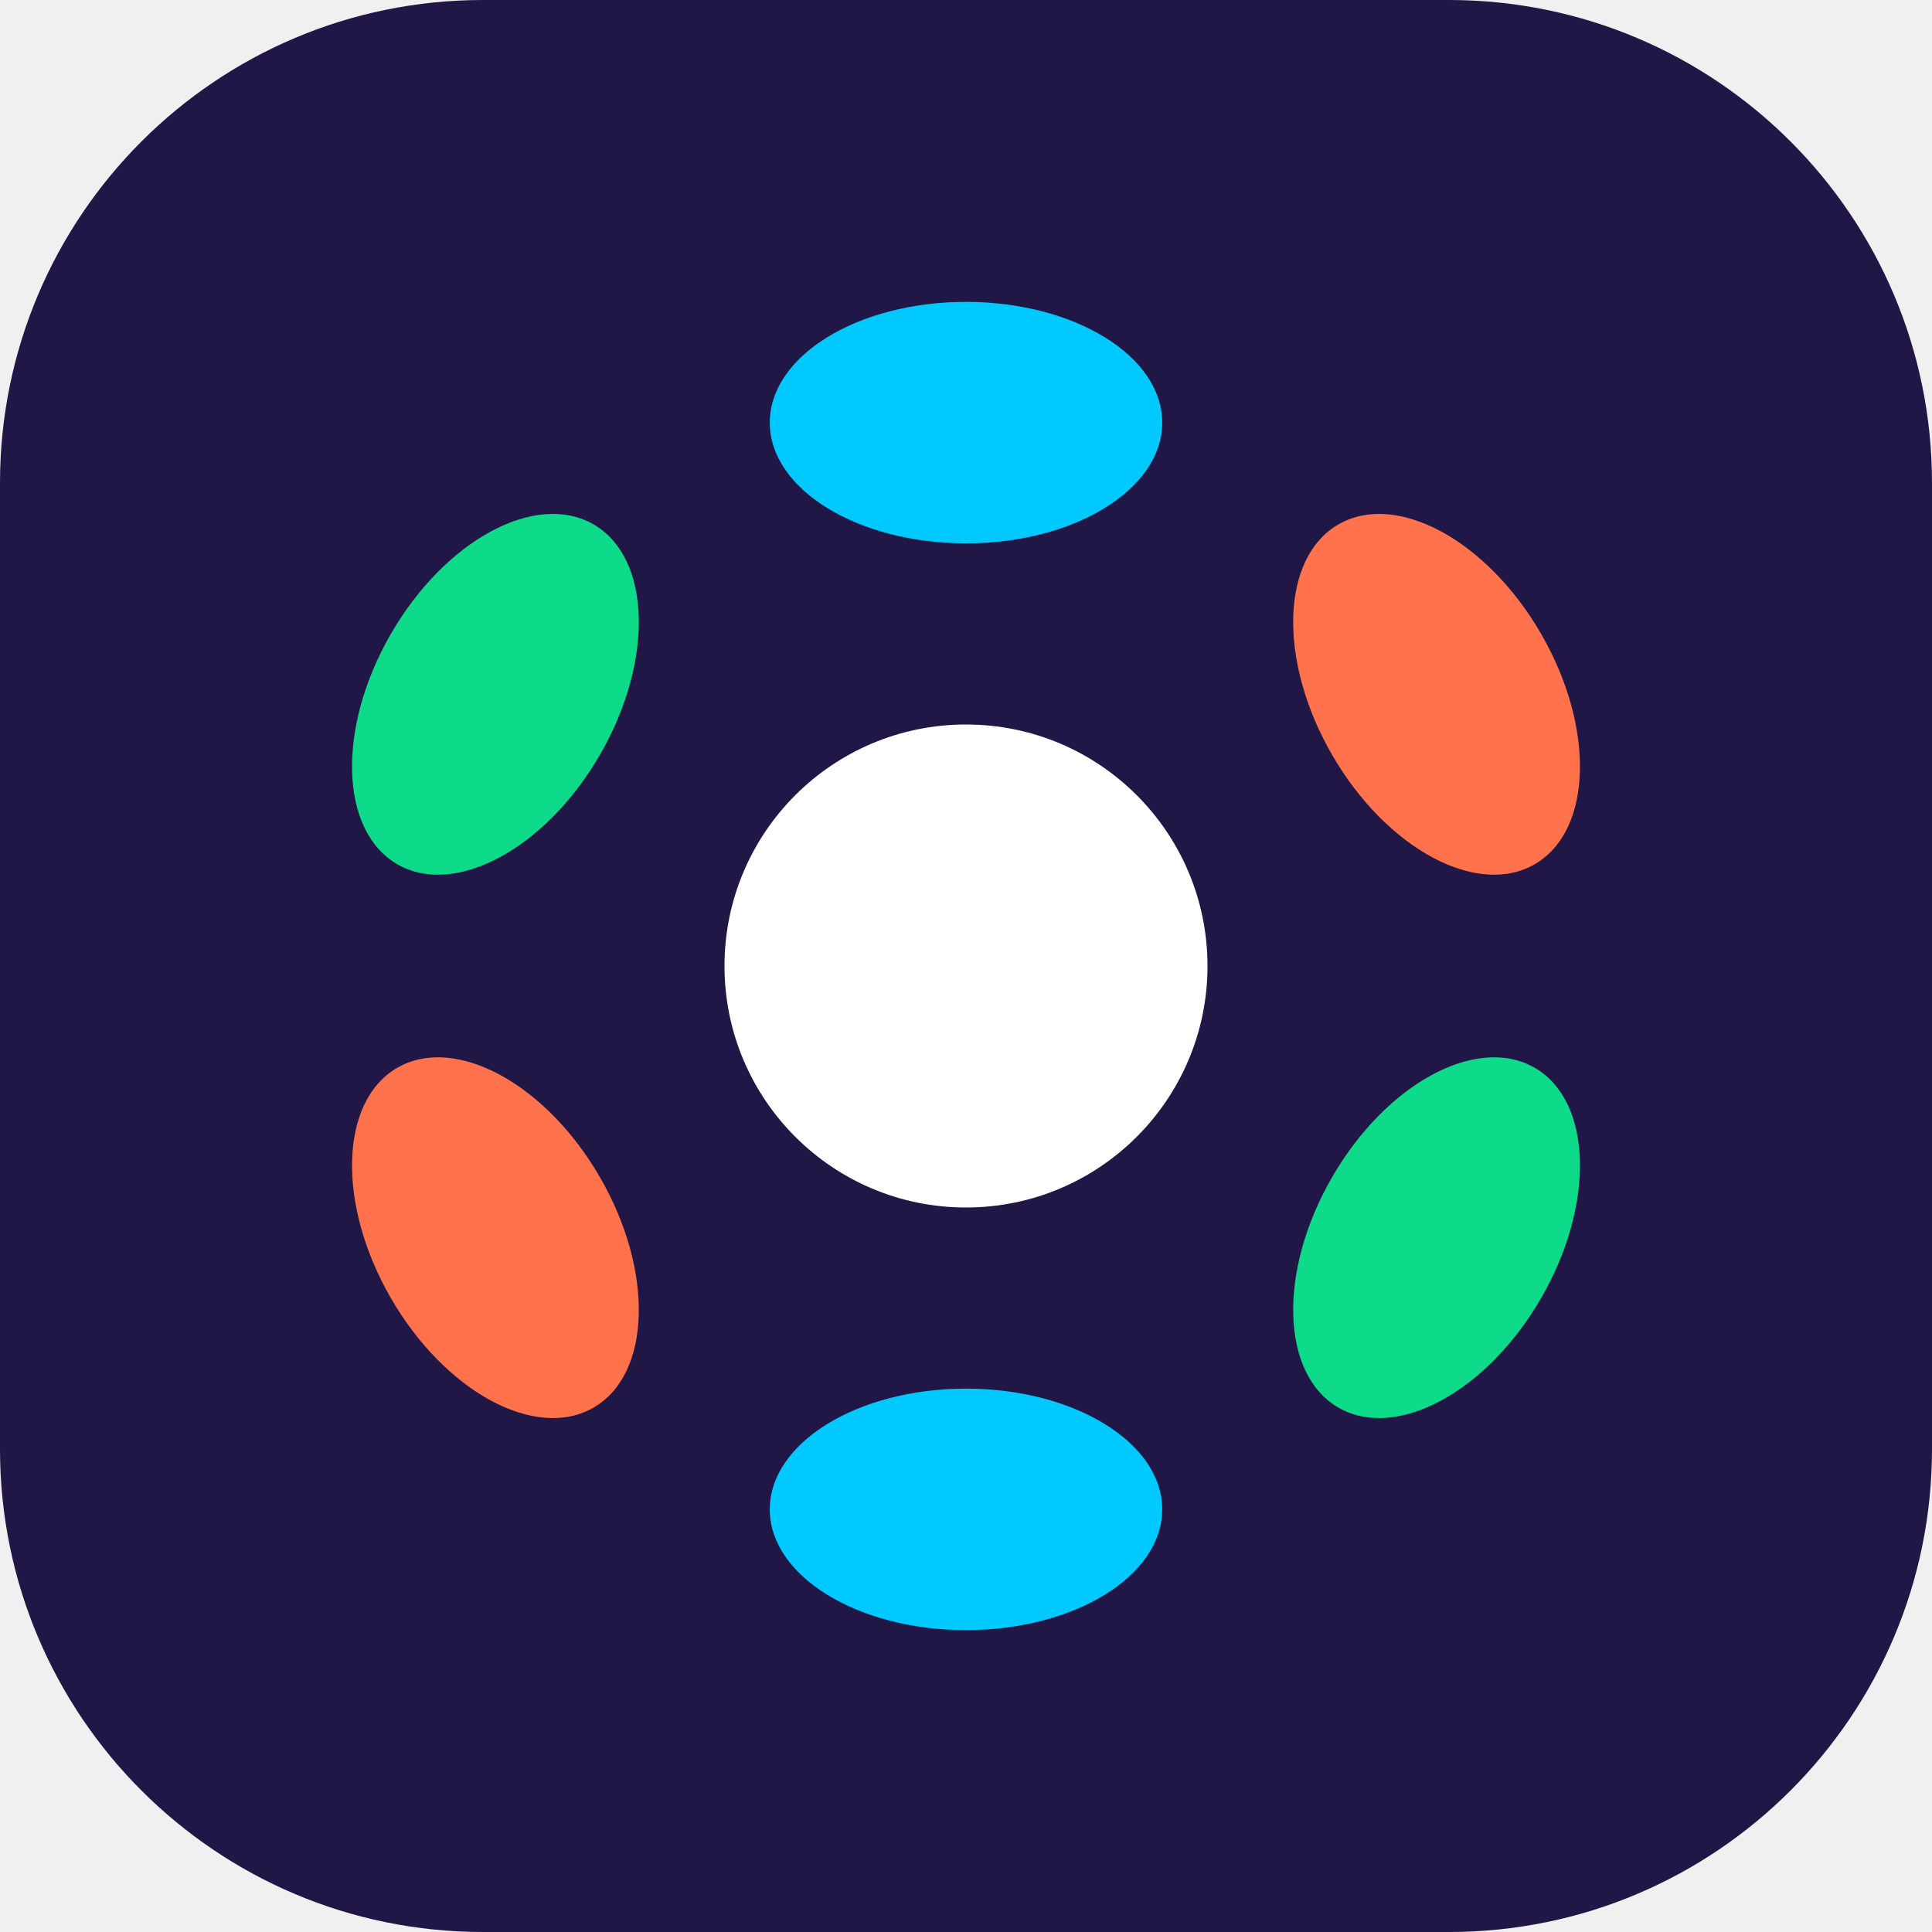
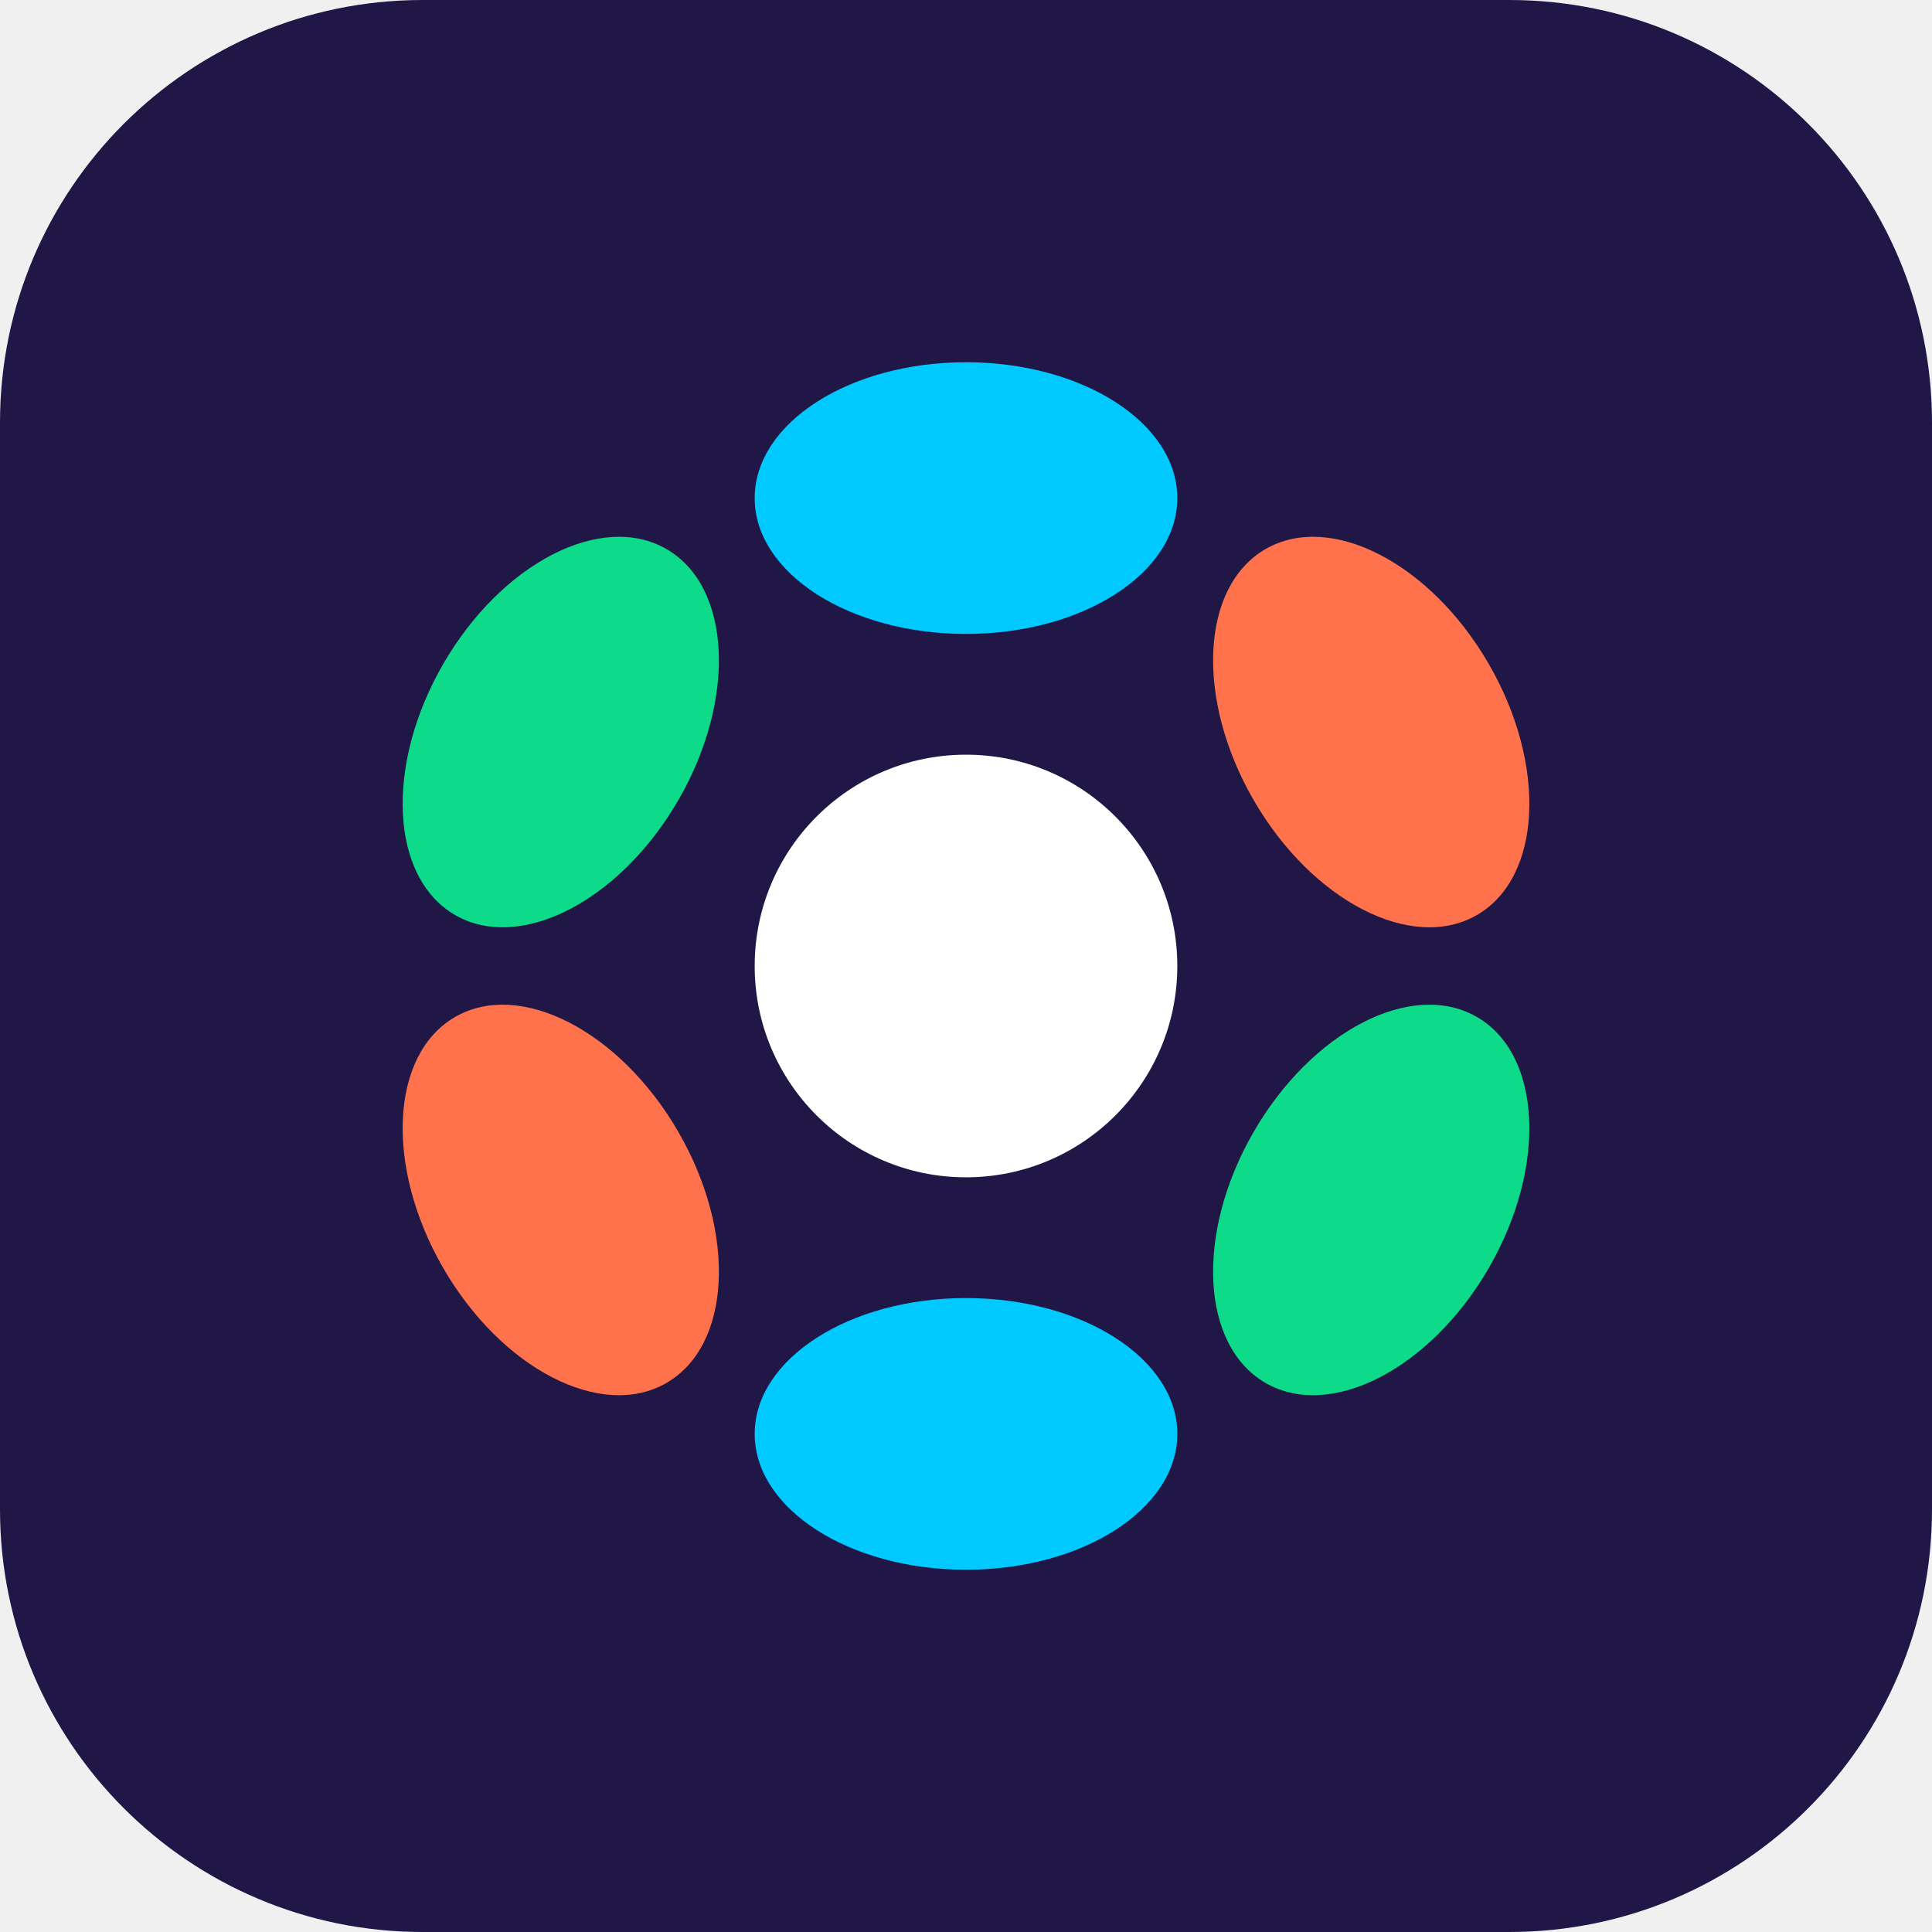
<svg xmlns="http://www.w3.org/2000/svg" viewBox="0 0 64 64">
-   <rect width="64" height="64" rx="16" fill="#201747" />
-   <circle cx="32" cy="32" r="8" fill="white" />
-   <ellipse cx="32" cy="14" rx="6.5" ry="4" fill="#00C9FF" />
-   <ellipse cx="32" cy="14" rx="6.5" ry="4" fill="#FF724B" transform="rotate(60 32 32)" />
-   <ellipse cx="32" cy="14" rx="6.5" ry="4" fill="#0DDB89" transform="rotate(120 32 32)" />
-   <ellipse cx="32" cy="14" rx="6.5" ry="4" fill="#00C9FF" transform="rotate(180 32 32)" />
-   <ellipse cx="32" cy="14" rx="6.5" ry="4" fill="#FF724B" transform="rotate(240 32 32)" />
-   <ellipse cx="32" cy="14" rx="6.5" ry="4" fill="#0DDB89" transform="rotate(300 32 32)" />
+   <rect width="64" height="64" rx="14" fill="#201747" />
+   <circle cx="32" cy="32" r="7" fill="white" />
+   <ellipse cx="32" cy="16.5" rx="7" ry="4.5" fill="#00C9FF" />
+   <ellipse cx="32" cy="16.5" rx="7" ry="4.5" fill="#FF724B" transform="rotate(60 32 32)" />
+   <ellipse cx="32" cy="16.5" rx="7" ry="4.5" fill="#0DDB89" transform="rotate(120 32 32)" />
+   <ellipse cx="32" cy="16.5" rx="7" ry="4.5" fill="#00C9FF" transform="rotate(180 32 32)" />
+   <ellipse cx="32" cy="16.5" rx="7" ry="4.5" fill="#FF724B" transform="rotate(240 32 32)" />
+   <ellipse cx="32" cy="16.5" rx="7" ry="4.5" fill="#0DDB89" transform="rotate(300 32 32)" />
</svg>
